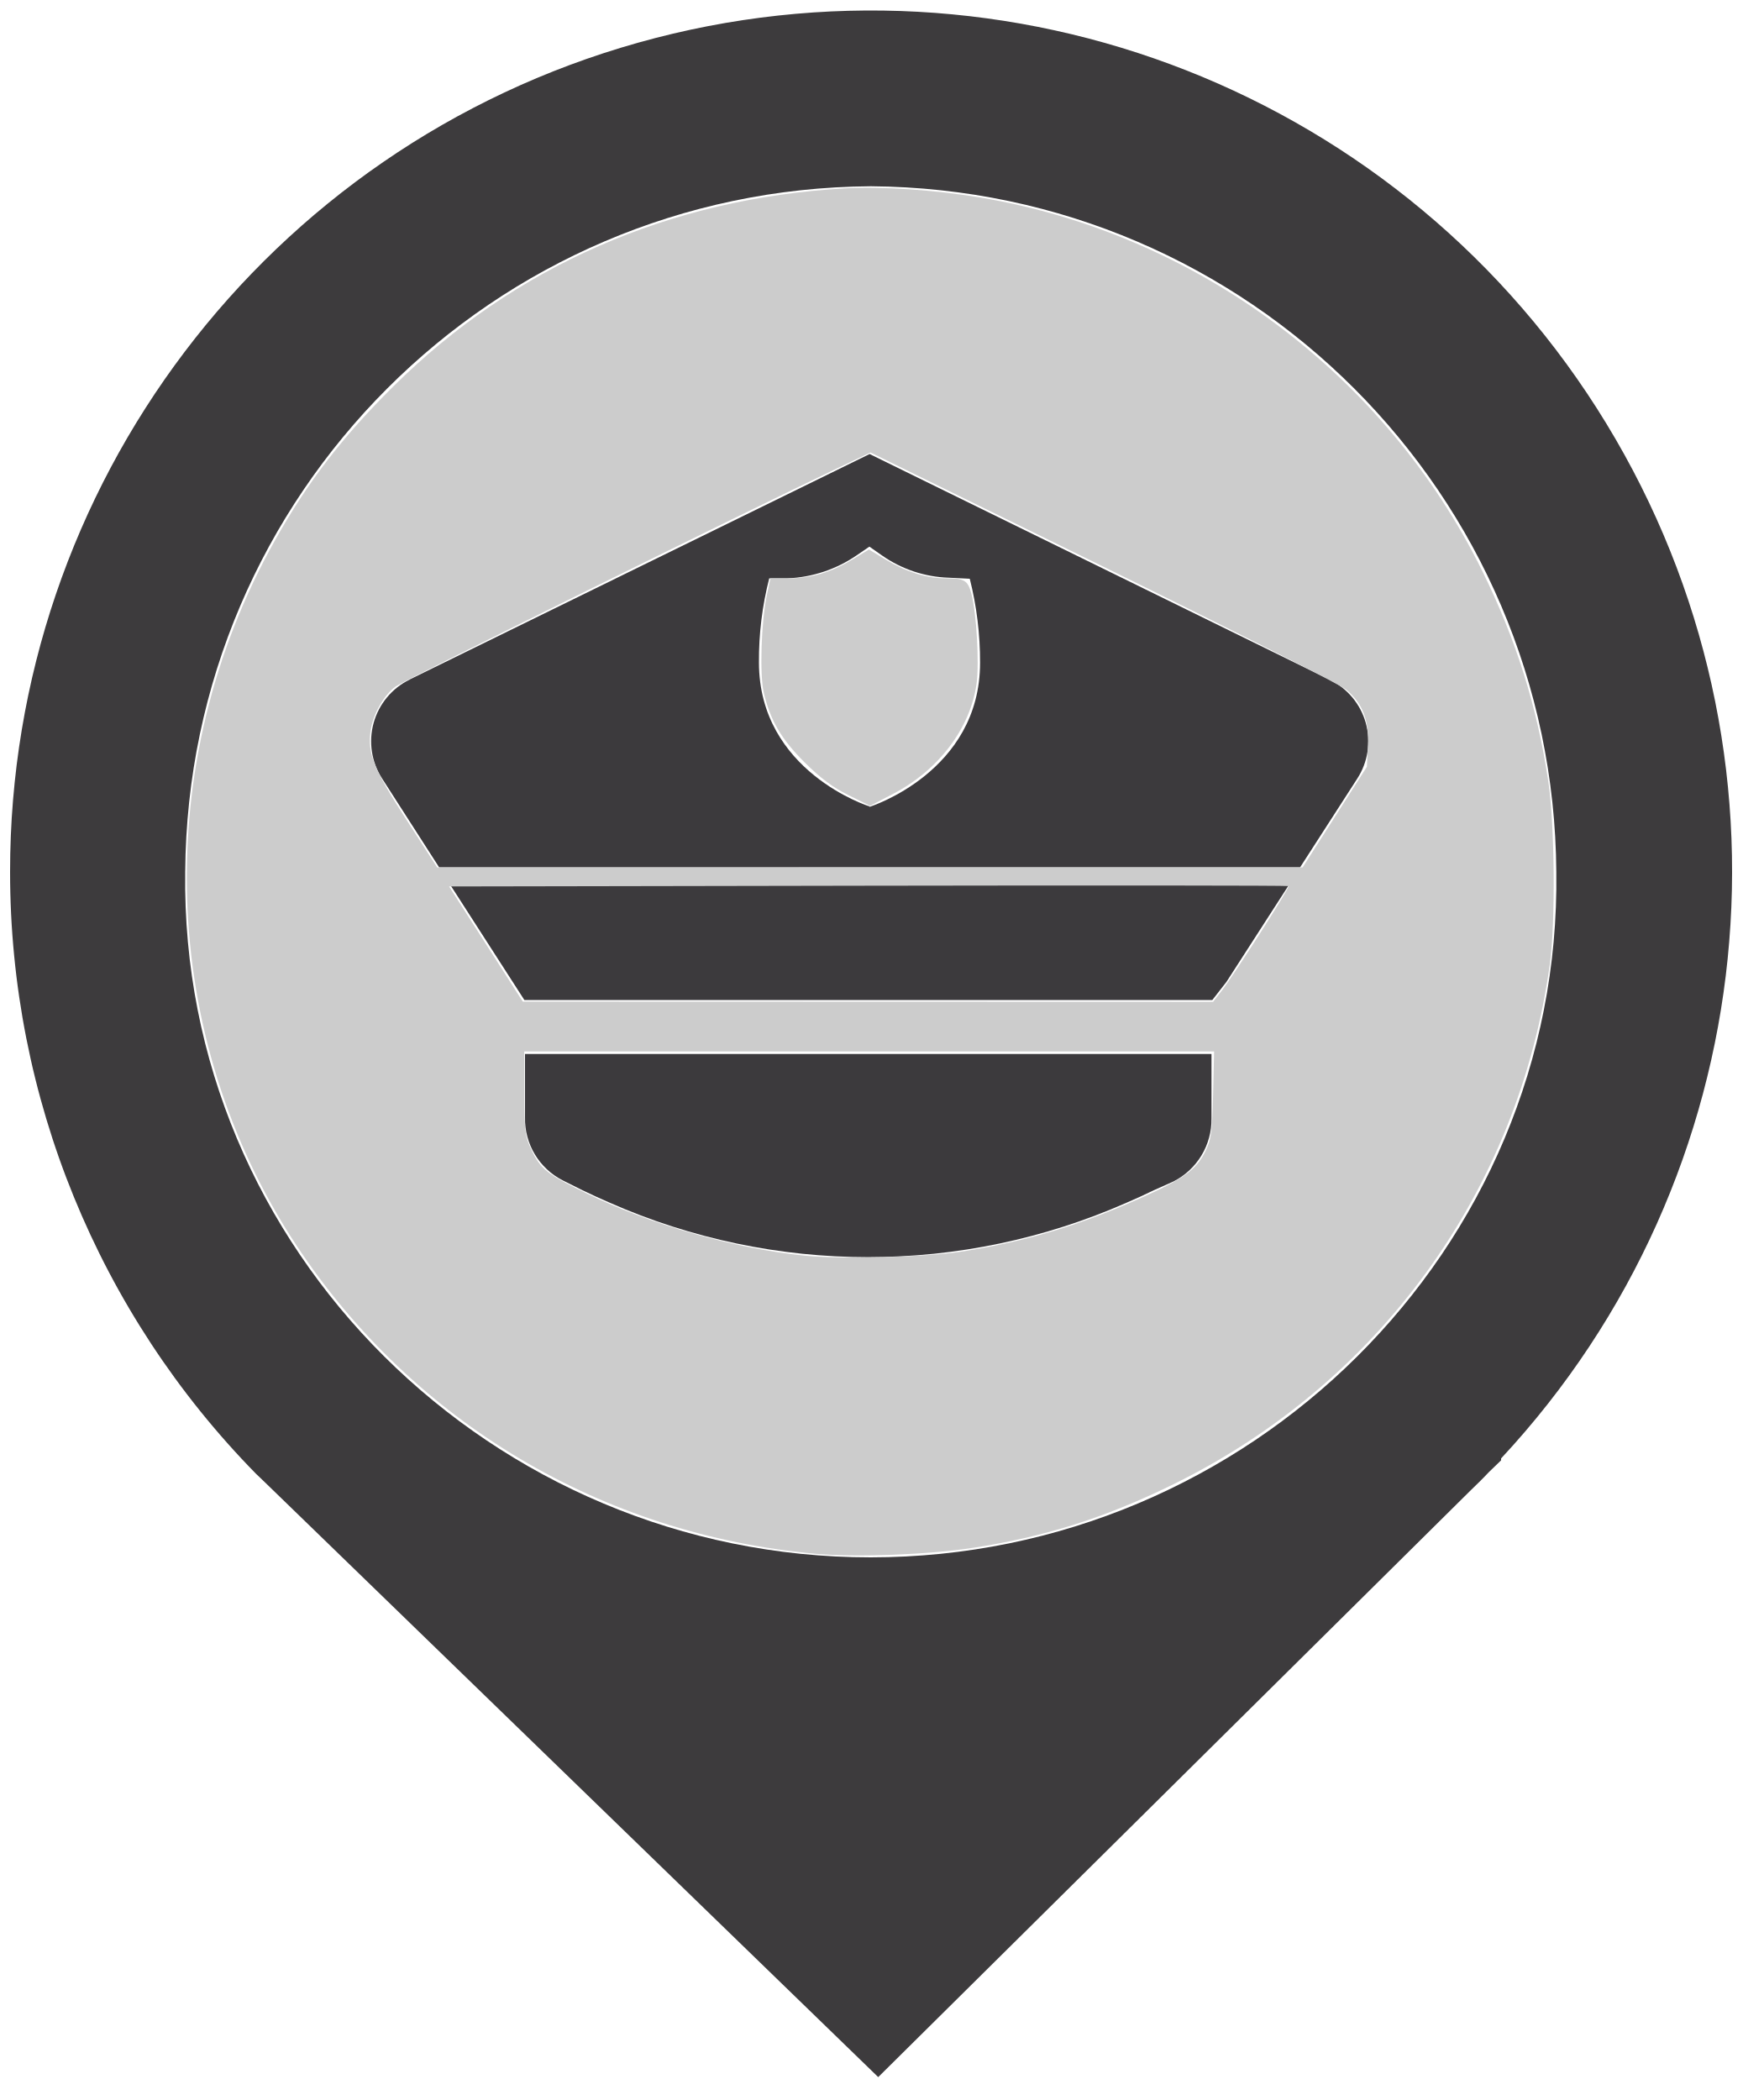
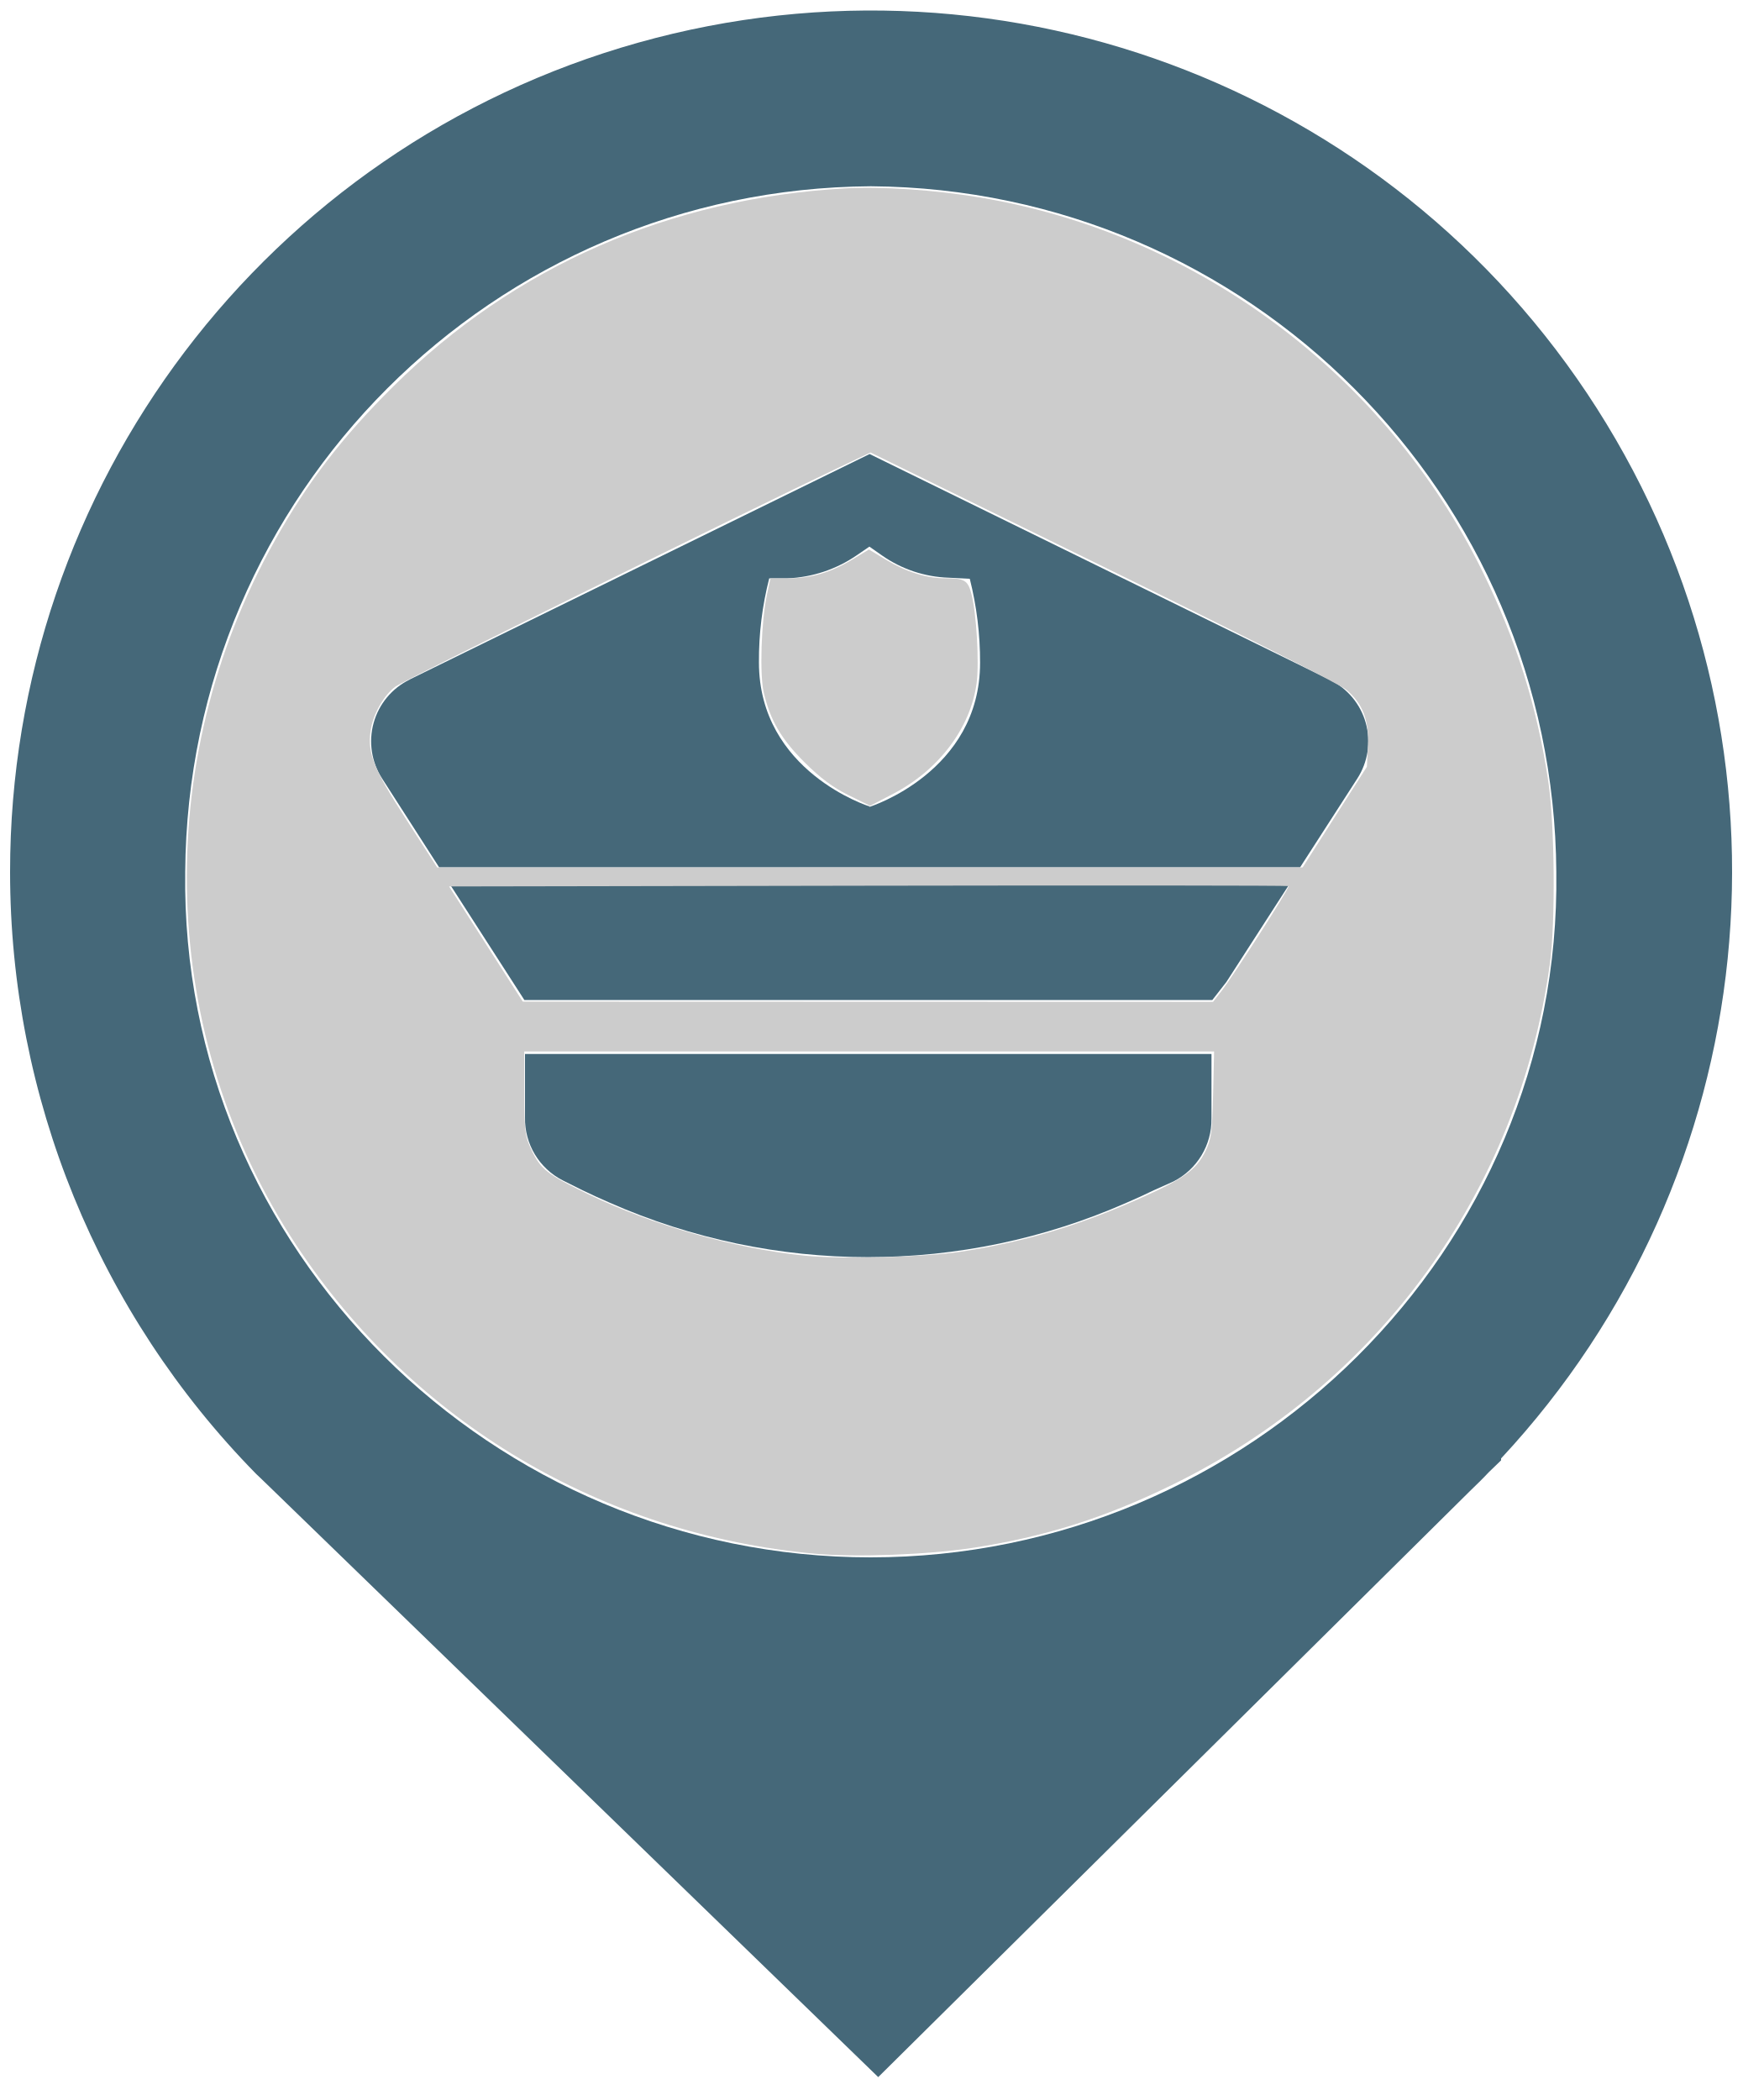
<svg xmlns="http://www.w3.org/2000/svg" id="Ebene_1" data-name="Ebene 1" width="83" height="100" viewBox="0 0 83 100">
  <defs>
    <style>
      .cls-1 {
        fill: none;
      }

      .cls-2 {
-         fill: #3c3a3d;
+         fill: #456879;
      }

      .cls-3 {
        clip-path: url(#clip-path);
      }

      .cls-4 {
-         fill: #3d3b3d;
+         fill: #456879;
      }
    </style>
    <clipPath id="clip-path">
      <rect class="cls-1" x="0.44" y="0.49" width="82.05" height="99.02" />
    </clipPath>
  </defs>
  <g>
    <polygon class="cls-2" points="57.73 47.62 24.97 47.62 21.45 42.15 61.37 42.15 58.4 46.76 57.73 47.62" />
    <path class="cls-2" d="M54.94,56.68c-.43.21-.87.41-1.29.59a30.5,30.5,0,0,1-24.62,0c-.42-.18-.85-.38-1.29-.59l-.94-.47a3.29,3.29,0,0,1-1.8-3V50.19H57.69v3.07a3.31,3.31,0,0,1-1.81,3Z" />
    <path class="cls-2" d="M41.41,38.42s5.26-1.65,5.26-6.86a16.15,16.15,0,0,0-.49-4l-1-.05A5.86,5.86,0,0,1,42,26.45l-.6-.42-.6.41a6.28,6.28,0,0,1-3.3,1.1l-.87,0a15.69,15.69,0,0,0-.49,4c0,5.21,5.26,6.86,5.26,6.86M19.5,32.36,41.41,21.62,63.32,32.37a3.26,3.26,0,0,1,1.31,4.71L61.91,41.3h-41l-2.71-4.22a3.27,3.27,0,0,1,1.31-4.72" />
  </g>
  <g class="cls-3">
    <path class="cls-4" d="M71.48,69.45a41,41,0,1,0-71-27.93A40.91,40.91,0,0,0,12.19,70.18v0l.19.18.28.27L41.82,98.91,70,71c.3-.29.6-.58.89-.89l.59-.57Zm-30-60.58A32.87,32.87,0,0,1,74.11,41.52c.25,18-14.64,32.64-32.65,32.64S8.57,59.52,8.82,41.52A32.86,32.86,0,0,1,41.46,8.87Z" />
  </g>
  <path style="fill:#cccccc;stroke-width:0.139" d="M 38.85,73.991 C 28.686,73.075 19.682,67.728 14.117,59.305 7.544,49.357 7.147,36.336 13.094,25.73 c 1.557,-2.777 3.213,-4.93 5.638,-7.332 5.783,-5.727 13.156,-8.956 21.532,-9.43 1.711,-0.097 4.253,0.076 6.398,0.435 10.31,1.724 19.298,8.408 23.922,17.787 1.611,3.269 2.607,6.439 3.144,10.014 0.307,2.041 0.348,6.717 0.076,8.693 -1.489,10.833 -8.16,20.02 -18.031,24.833 -3.199,1.56 -6.042,2.455 -9.458,2.979 -2.114,0.324 -5.553,0.454 -7.464,0.282 z m 6.908,-14.387 c 2.985,-0.459 5.546,-1.217 8.435,-2.497 2.133,-0.945 2.768,-1.394 3.192,-2.256 0.298,-0.605 0.339,-0.901 0.381,-2.73 l 0.048,-2.051 H 41.39 24.965 l 0.001,1.982 c 0.001,1.791 0.033,2.049 0.329,2.677 0.451,0.957 0.736,1.181 2.729,2.144 3.038,1.467 6.963,2.581 10.292,2.92 1.751,0.178 5.705,0.078 7.441,-0.189 z M 58.171,47.184 c 0.578,-0.743 3.255,-4.928 3.192,-4.99 -0.029,-0.029 -9.035,-0.036 -20.015,-0.017 l -19.963,0.035 1.755,2.742 1.755,2.742 16.435,0.005 16.435,0.005 0.406,-0.522 z m 5.389,-8.276 1.529,-2.395 0.05,-0.992 C 65.2,34.298 64.889,33.494 64.1,32.837 63.803,32.591 58.586,29.949 52.506,26.967 L 41.452,21.546 39.85,22.307 C 35.681,24.286 19.217,32.42 18.847,32.683 c -0.562,0.4 -1.094,1.342 -1.201,2.127 -0.148,1.08 0.142,1.797 1.707,4.224 l 1.466,2.273 20.606,-0.002 20.606,-0.002 z" id="path97" />
  <path style="fill:#cccccc;stroke-width:0.139" d="m 40.395,37.86 c -0.738,-0.366 -1.336,-0.813 -2.083,-1.558 -1.112,-1.109 -1.633,-2 -1.943,-3.324 -0.201,-0.861 -0.122,-3.37 0.148,-4.64 l 0.17,-0.8 h 0.86 c 1.079,0 2.007,-0.272 3.031,-0.889 l 0.8,-0.482 0.8,0.482 c 0.966,0.582 1.944,0.889 2.83,0.889 0.921,0 1.075,0.09 1.247,0.73 0.244,0.907 0.383,3.299 0.249,4.277 -0.293,2.128 -1.805,4.128 -3.973,5.256 l -1.1,0.572 z" id="path136" />
</svg>
